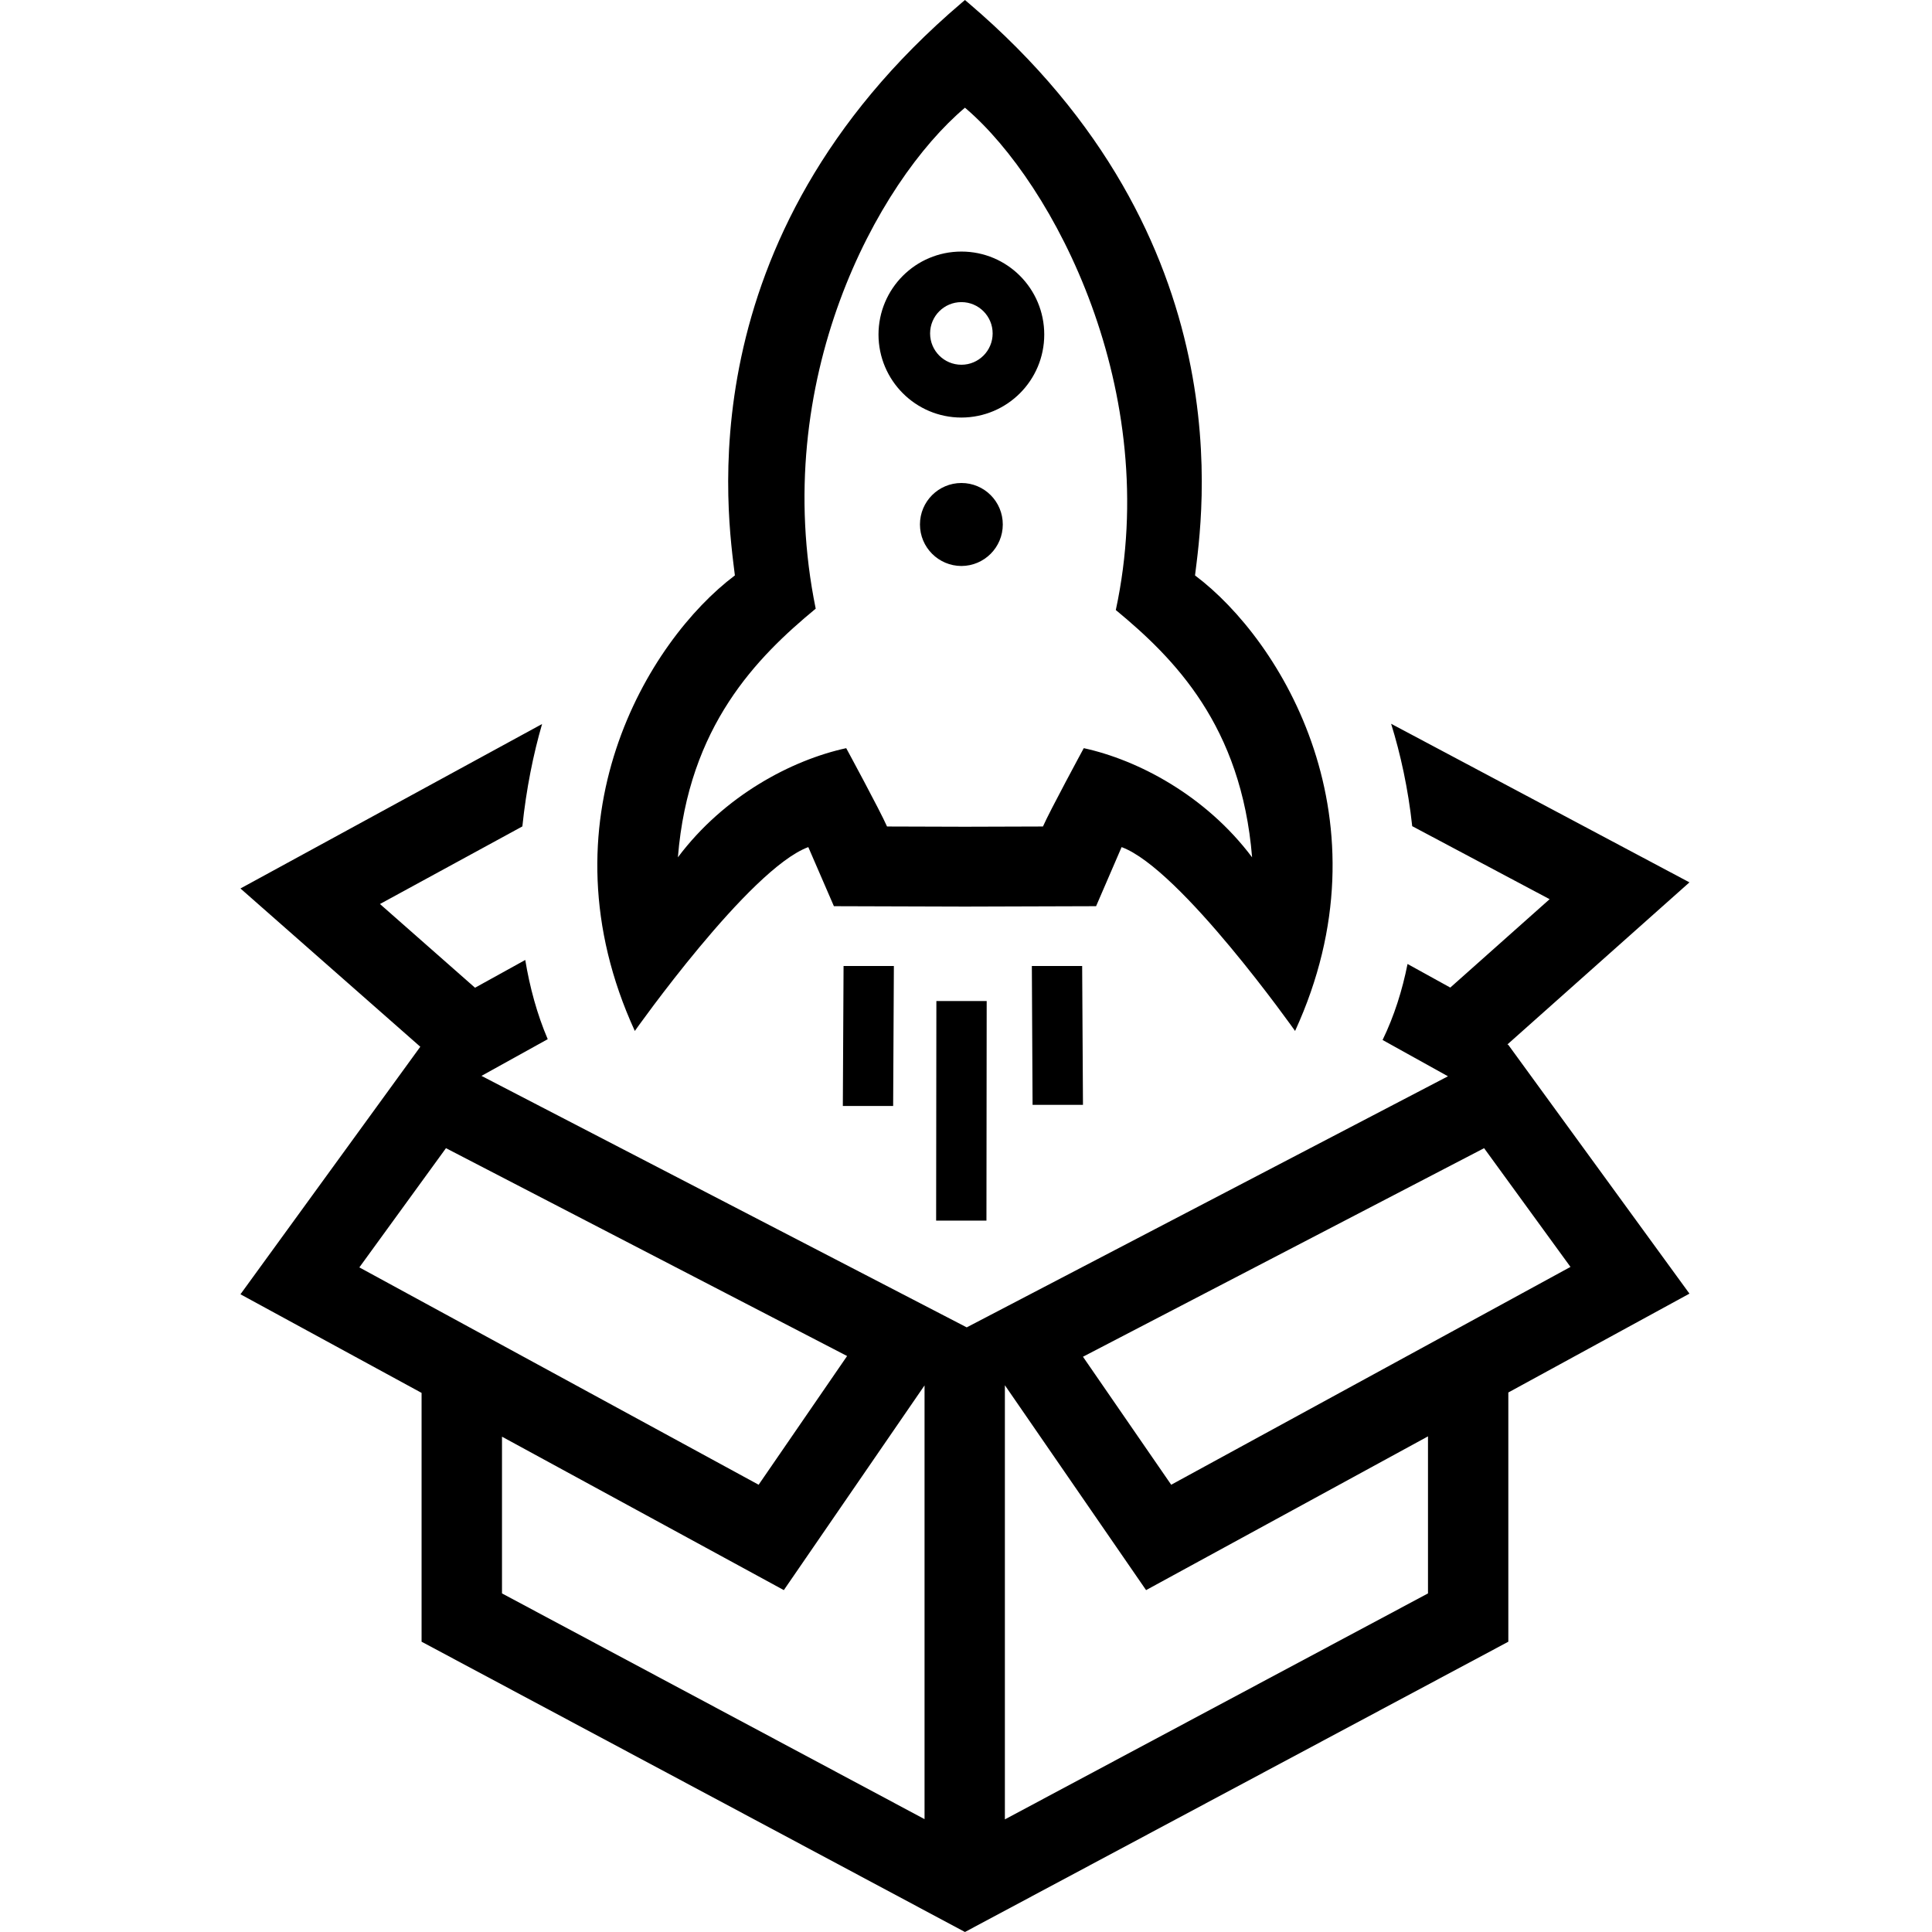
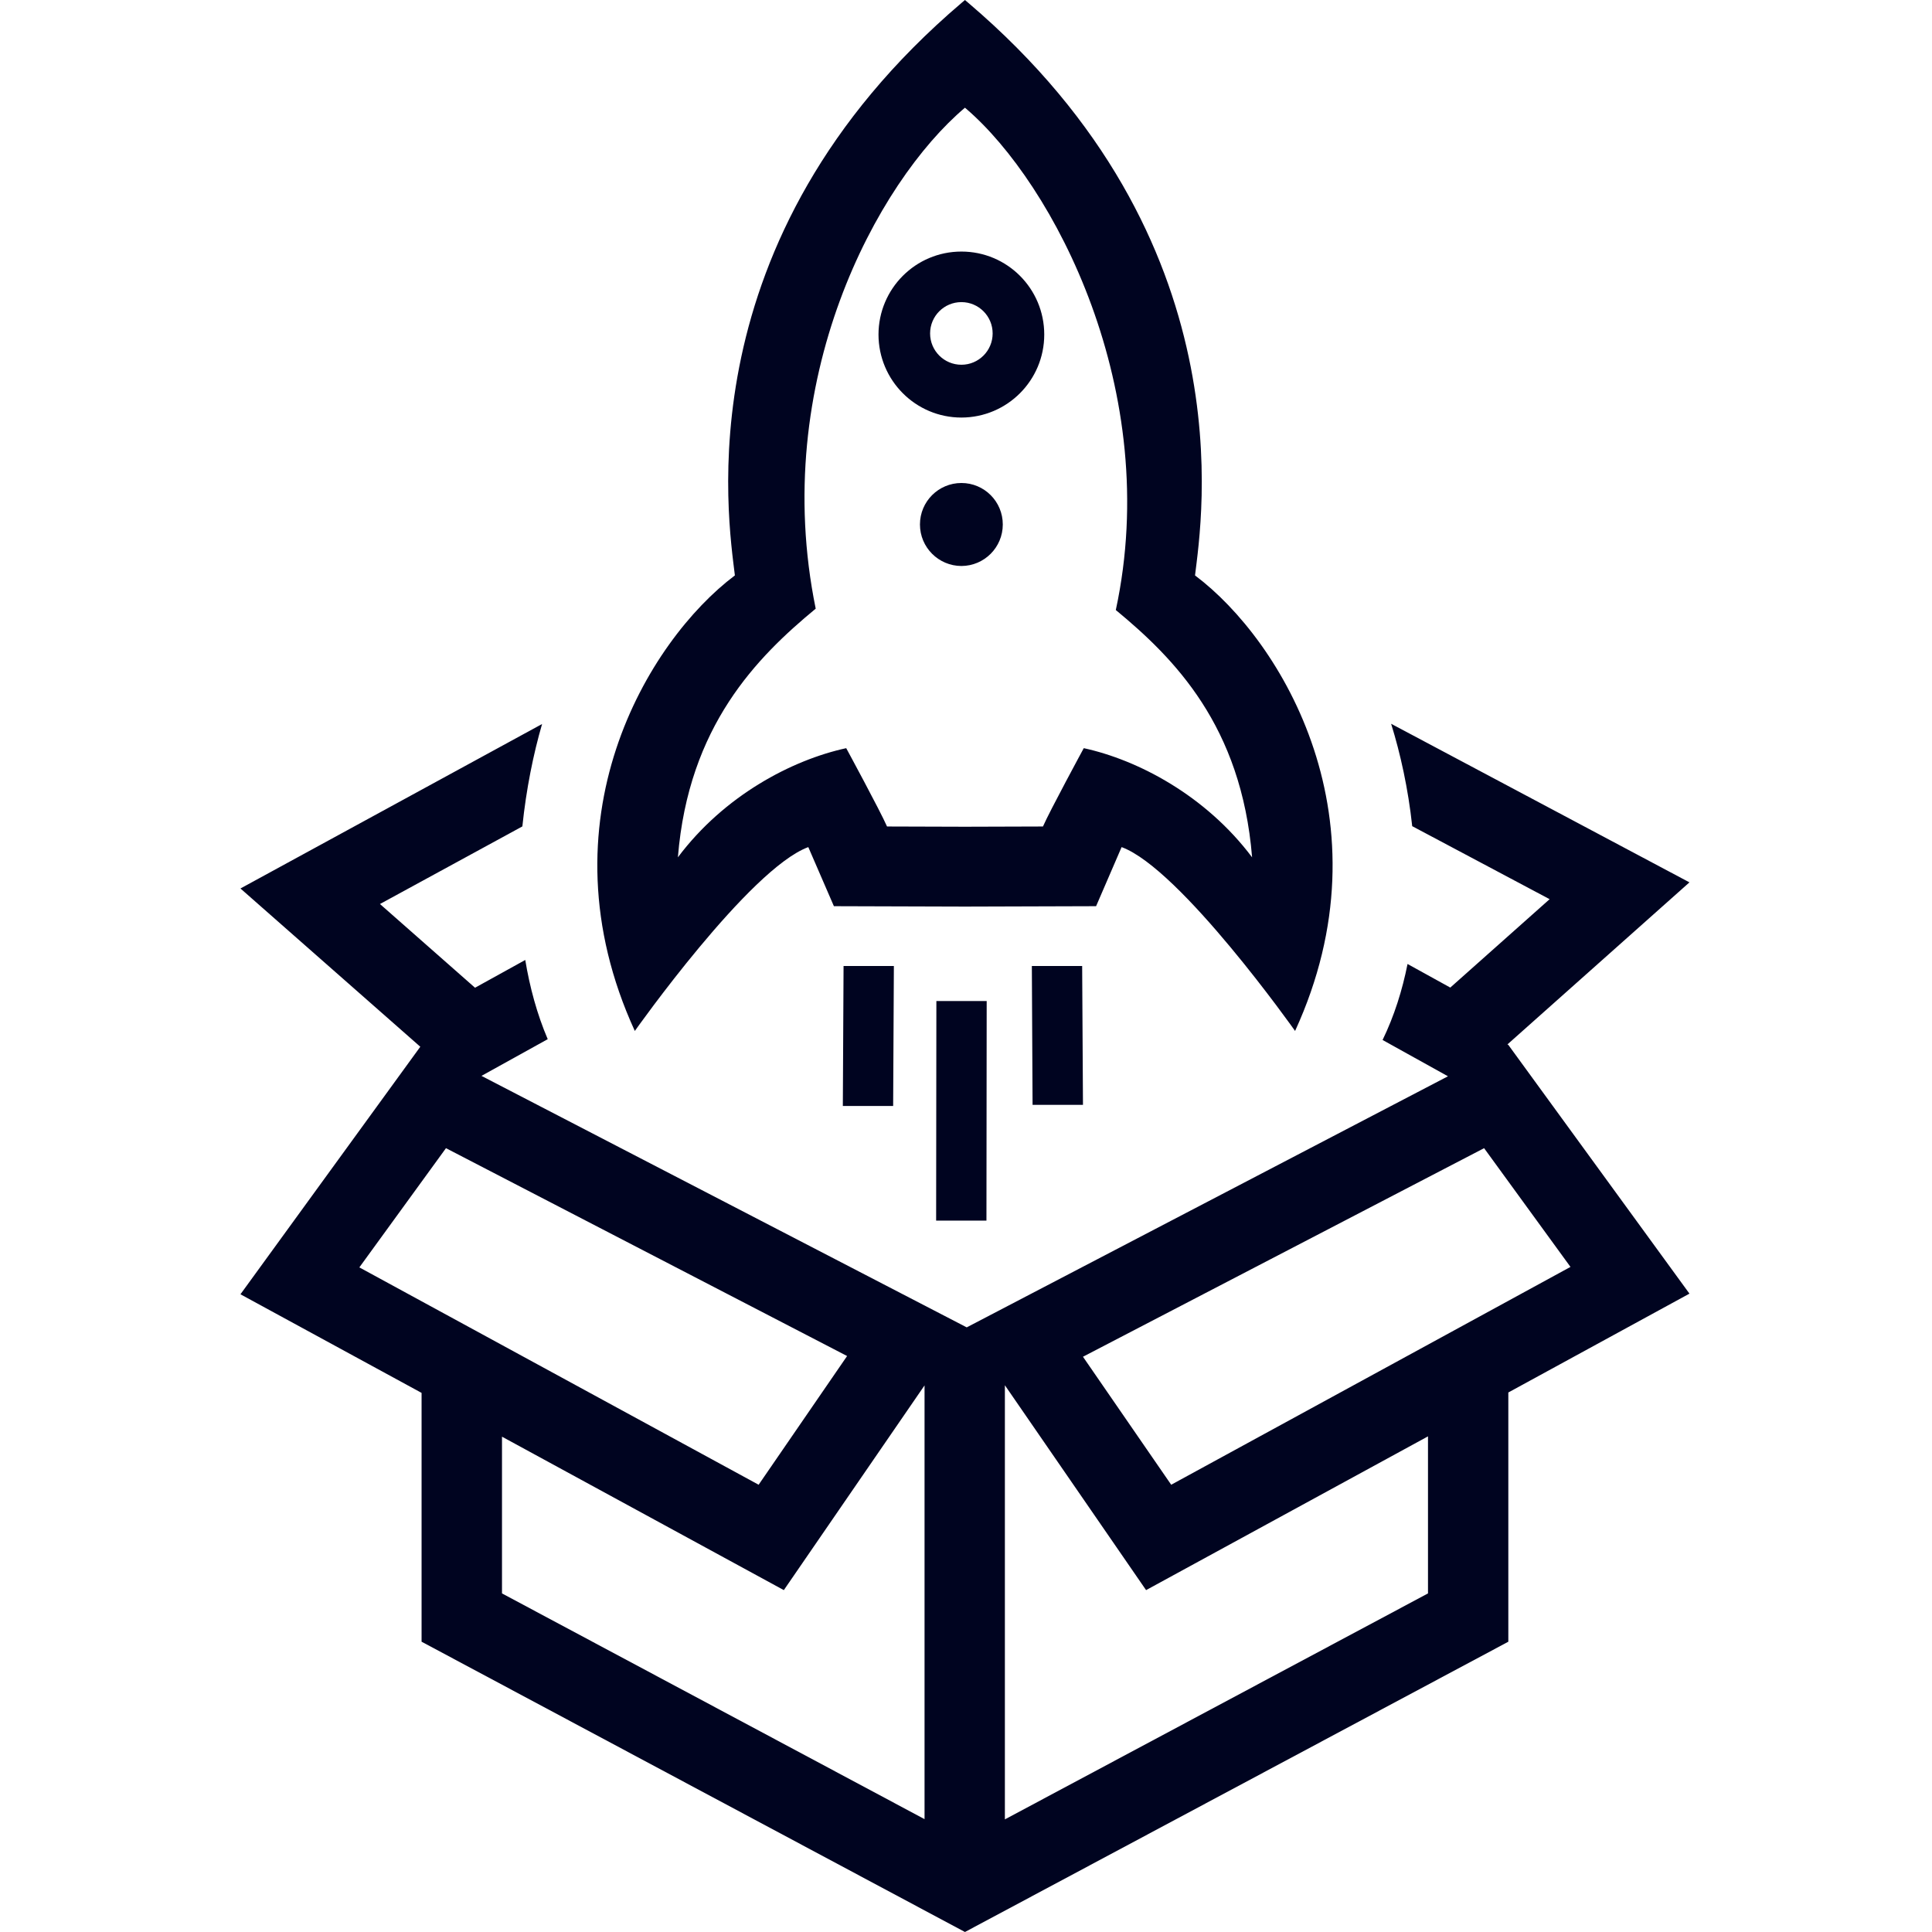
- <svg xmlns="http://www.w3.org/2000/svg" width="24" height="24" fill-rule="evenodd" clip-rule="evenodd">
+ <svg xmlns="http://www.w3.org/2000/svg" fill="#000420" width="24" height="24" fill-rule="evenodd" clip-rule="evenodd">
  <path d="M17.281 8.991l3.706 1.97-2.261 2.013.011.006 2.25 3.09-2.25 1.228v3.096l-6.75 3.606-6.75-3.606v-3.091l-2.25-1.225 2.234-3.075-2.234-1.966 3.747-2.043c-.108.371-.197.808-.245 1.272l-1.769.964 1.181 1.04.624-.345c.056.339.146.672.279.984l-.823.456 6.028 3.124 5.978-3.119-.812-.451c.145-.299.245-.618.31-.944l.531.293 1.234-1.098-1.707-.907c-.05-.464-.146-.9-.262-1.272zm-4.798 8.217v5.393l5.256-2.807v-1.951l-3.502 1.91-1.754-2.545zm-6.247.639v1.947l5.249 2.804v-5.388l-1.748 2.543-3.501-1.906zm-1.772-2.103l4.96 2.7 1.099-1.599-4.983-2.582-1.076 1.481zm8.989 1.11l1.096 1.59 4.96-2.706-1.073-1.475-4.983 2.591zm-1.199-1.691h-.625l.003-2.728h.625l-.003 2.728zm-1.159-1.424h-.625l.009-1.739h.625l-.009 1.739zm2.358-.014h-.626l-.009-1.725h.625l.01 1.725zm-3.094-2.468l-.318-.734c-.732.269-2.155 2.284-2.155 2.284-1.195-2.607.161-4.846 1.243-5.659-.083-.699-.644-4.168 2.817-7.113l.041-.035.041.035c3.462 2.945 2.901 6.414 2.817 7.113 1.083.813 2.438 3.052 1.243 5.659 0 0-1.423-2.015-2.155-2.284l-.317.734-1.629.005-1.628-.005zm1.628-9.919c-1.093.923-2.432 3.393-1.854 6.223-.726.6-1.58 1.454-1.712 3.089.577-.77 1.419-1.21 2.091-1.356 0 0 .424.782.507.973l.968.003.969-.003c.083-.191.507-.973.507-.973.671.146 1.513.586 2.091 1.356-.133-1.635-.967-2.472-1.693-3.072.586-2.722-.771-5.295-1.861-6.229l-.013-.011zm-.044 5.693c-.284-.001-.515-.231-.515-.516 0-.285.231-.515.515-.515.284 0 .514.23.514.515 0 .285-.23.515-.514.516zm0-1.844c-.569 0-1.029-.462-1.03-1.031.001-.57.461-1.031 1.03-1.031s1.029.461 1.029 1.031c0 .569-.46 1.03-1.029 1.031zm0-1.434c.214 0 .388.174.388.389 0 .215-.174.389-.388.389-.215 0-.389-.174-.389-.389 0-.215.174-.389.389-.389z" />
</svg>
